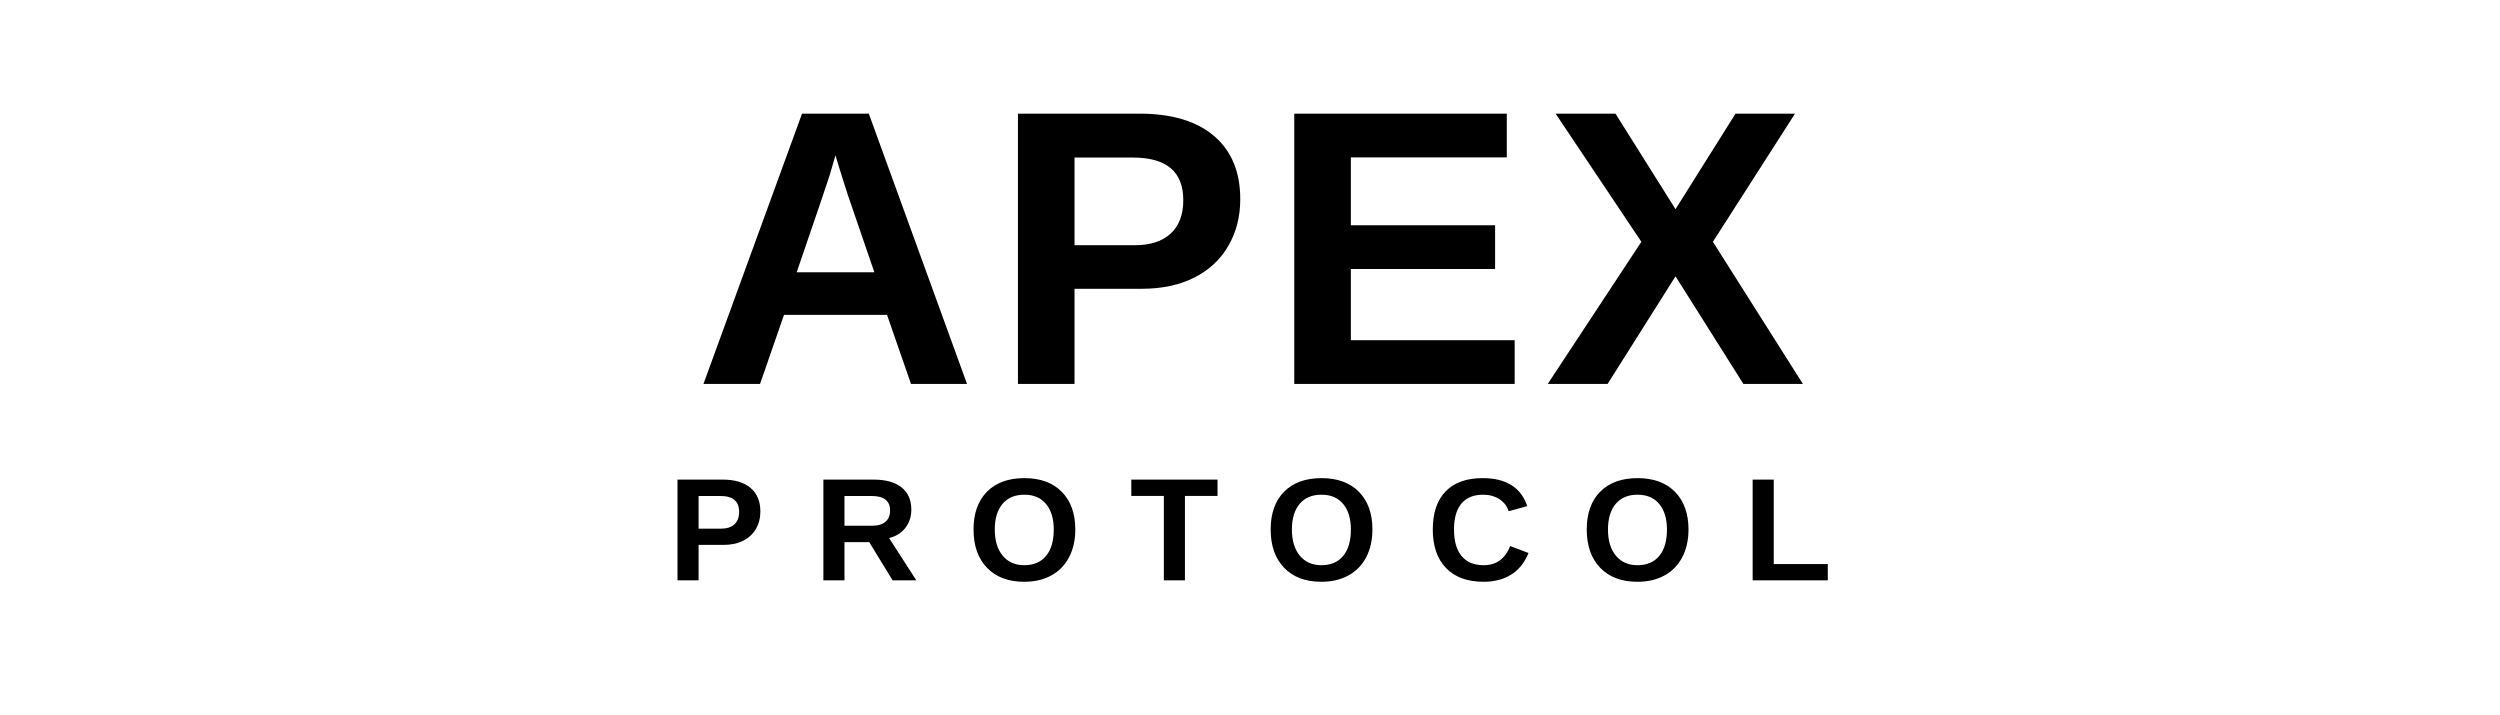
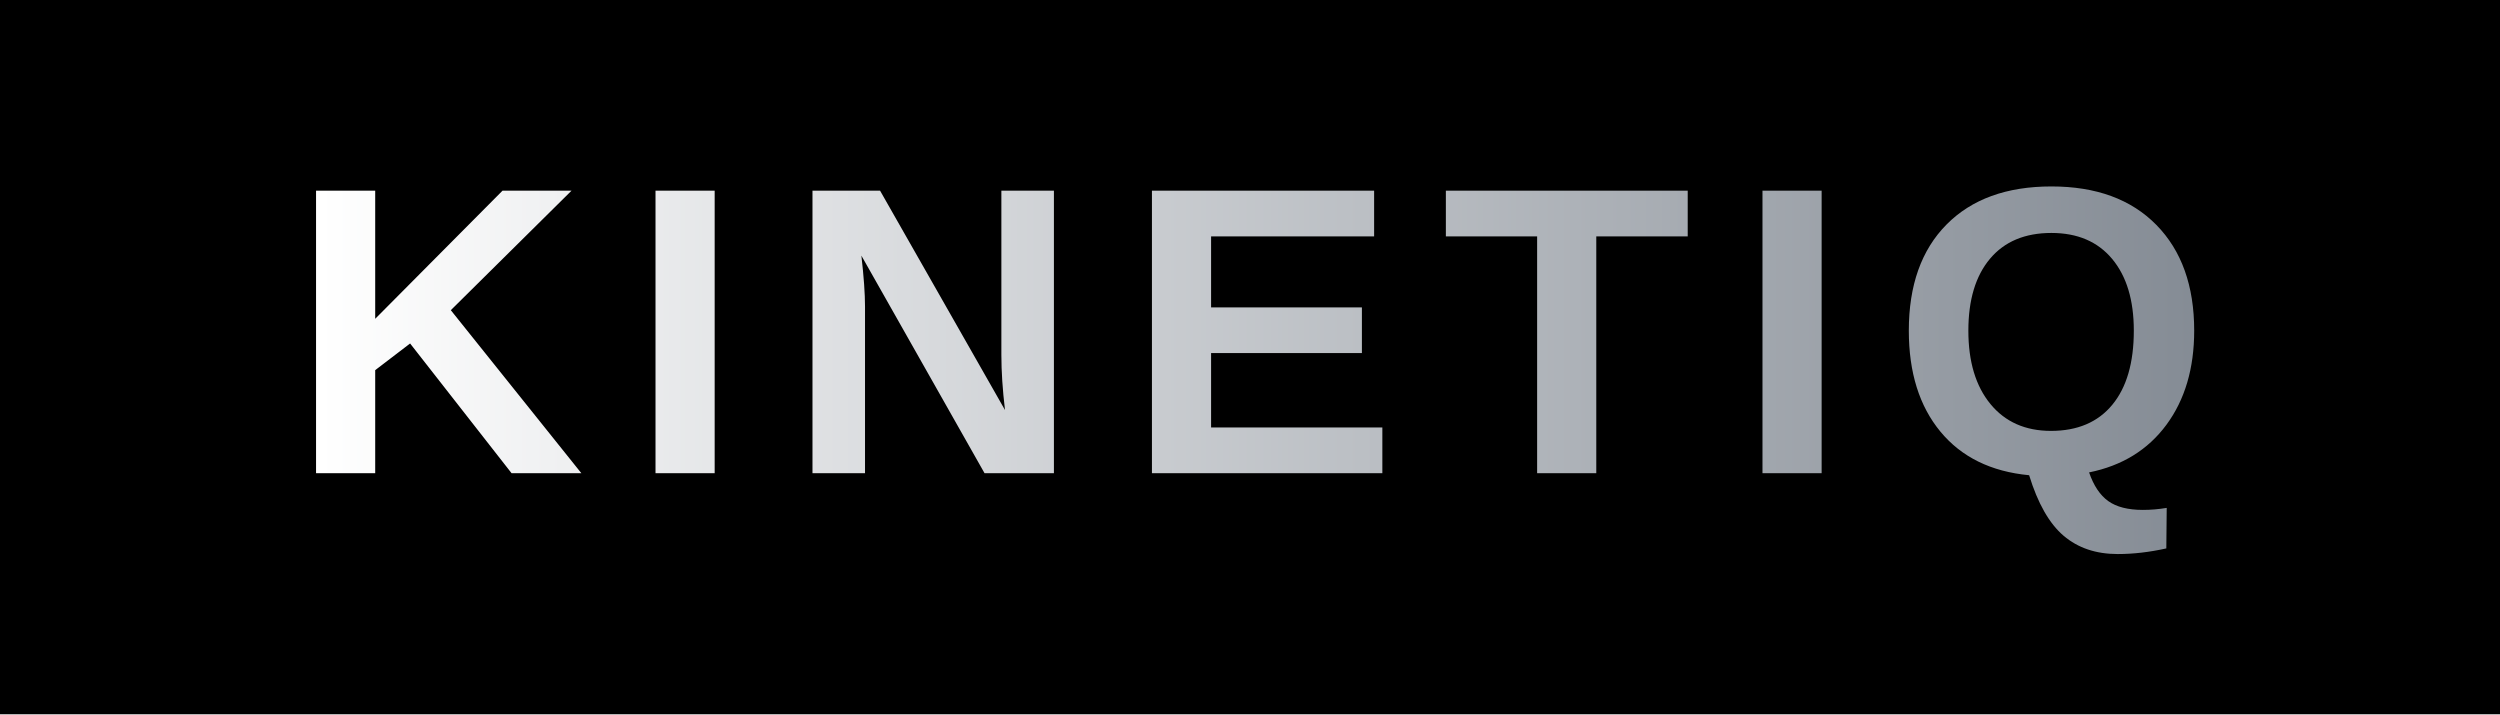
<svg xmlns="http://www.w3.org/2000/svg" viewBox="0 0 1400 400">
-   <g fill="#000" text-anchor="middle" font-family="Arial,Helvetica,sans-serif">
-     <text x="700" y="215" font-size="220" font-weight="900" letter-spacing="8">APEX</text>
-     <text x="700" y="325" font-size="82" font-weight="700" letter-spacing="27">PROTOCOL</text>
-   </g>
+   <defs>
+     <linearGradient id="steel" x1="0" y1="0" x2="1" y2="0">
+       <stop stop-color="#fff" />
+       <stop offset="1" stop-color="#858c95" />
+     </linearGradient>
+   </defs>
+   <rect width="1400" height="400" fill="#000" />
+   <text x="700" y="265" fill="url(#steel)" text-anchor="middle" font-family="Arial,Helvetica,sans-serif" font-size="230" font-weight="900" letter-spacing="24">KINETIQ</text>
</svg>
